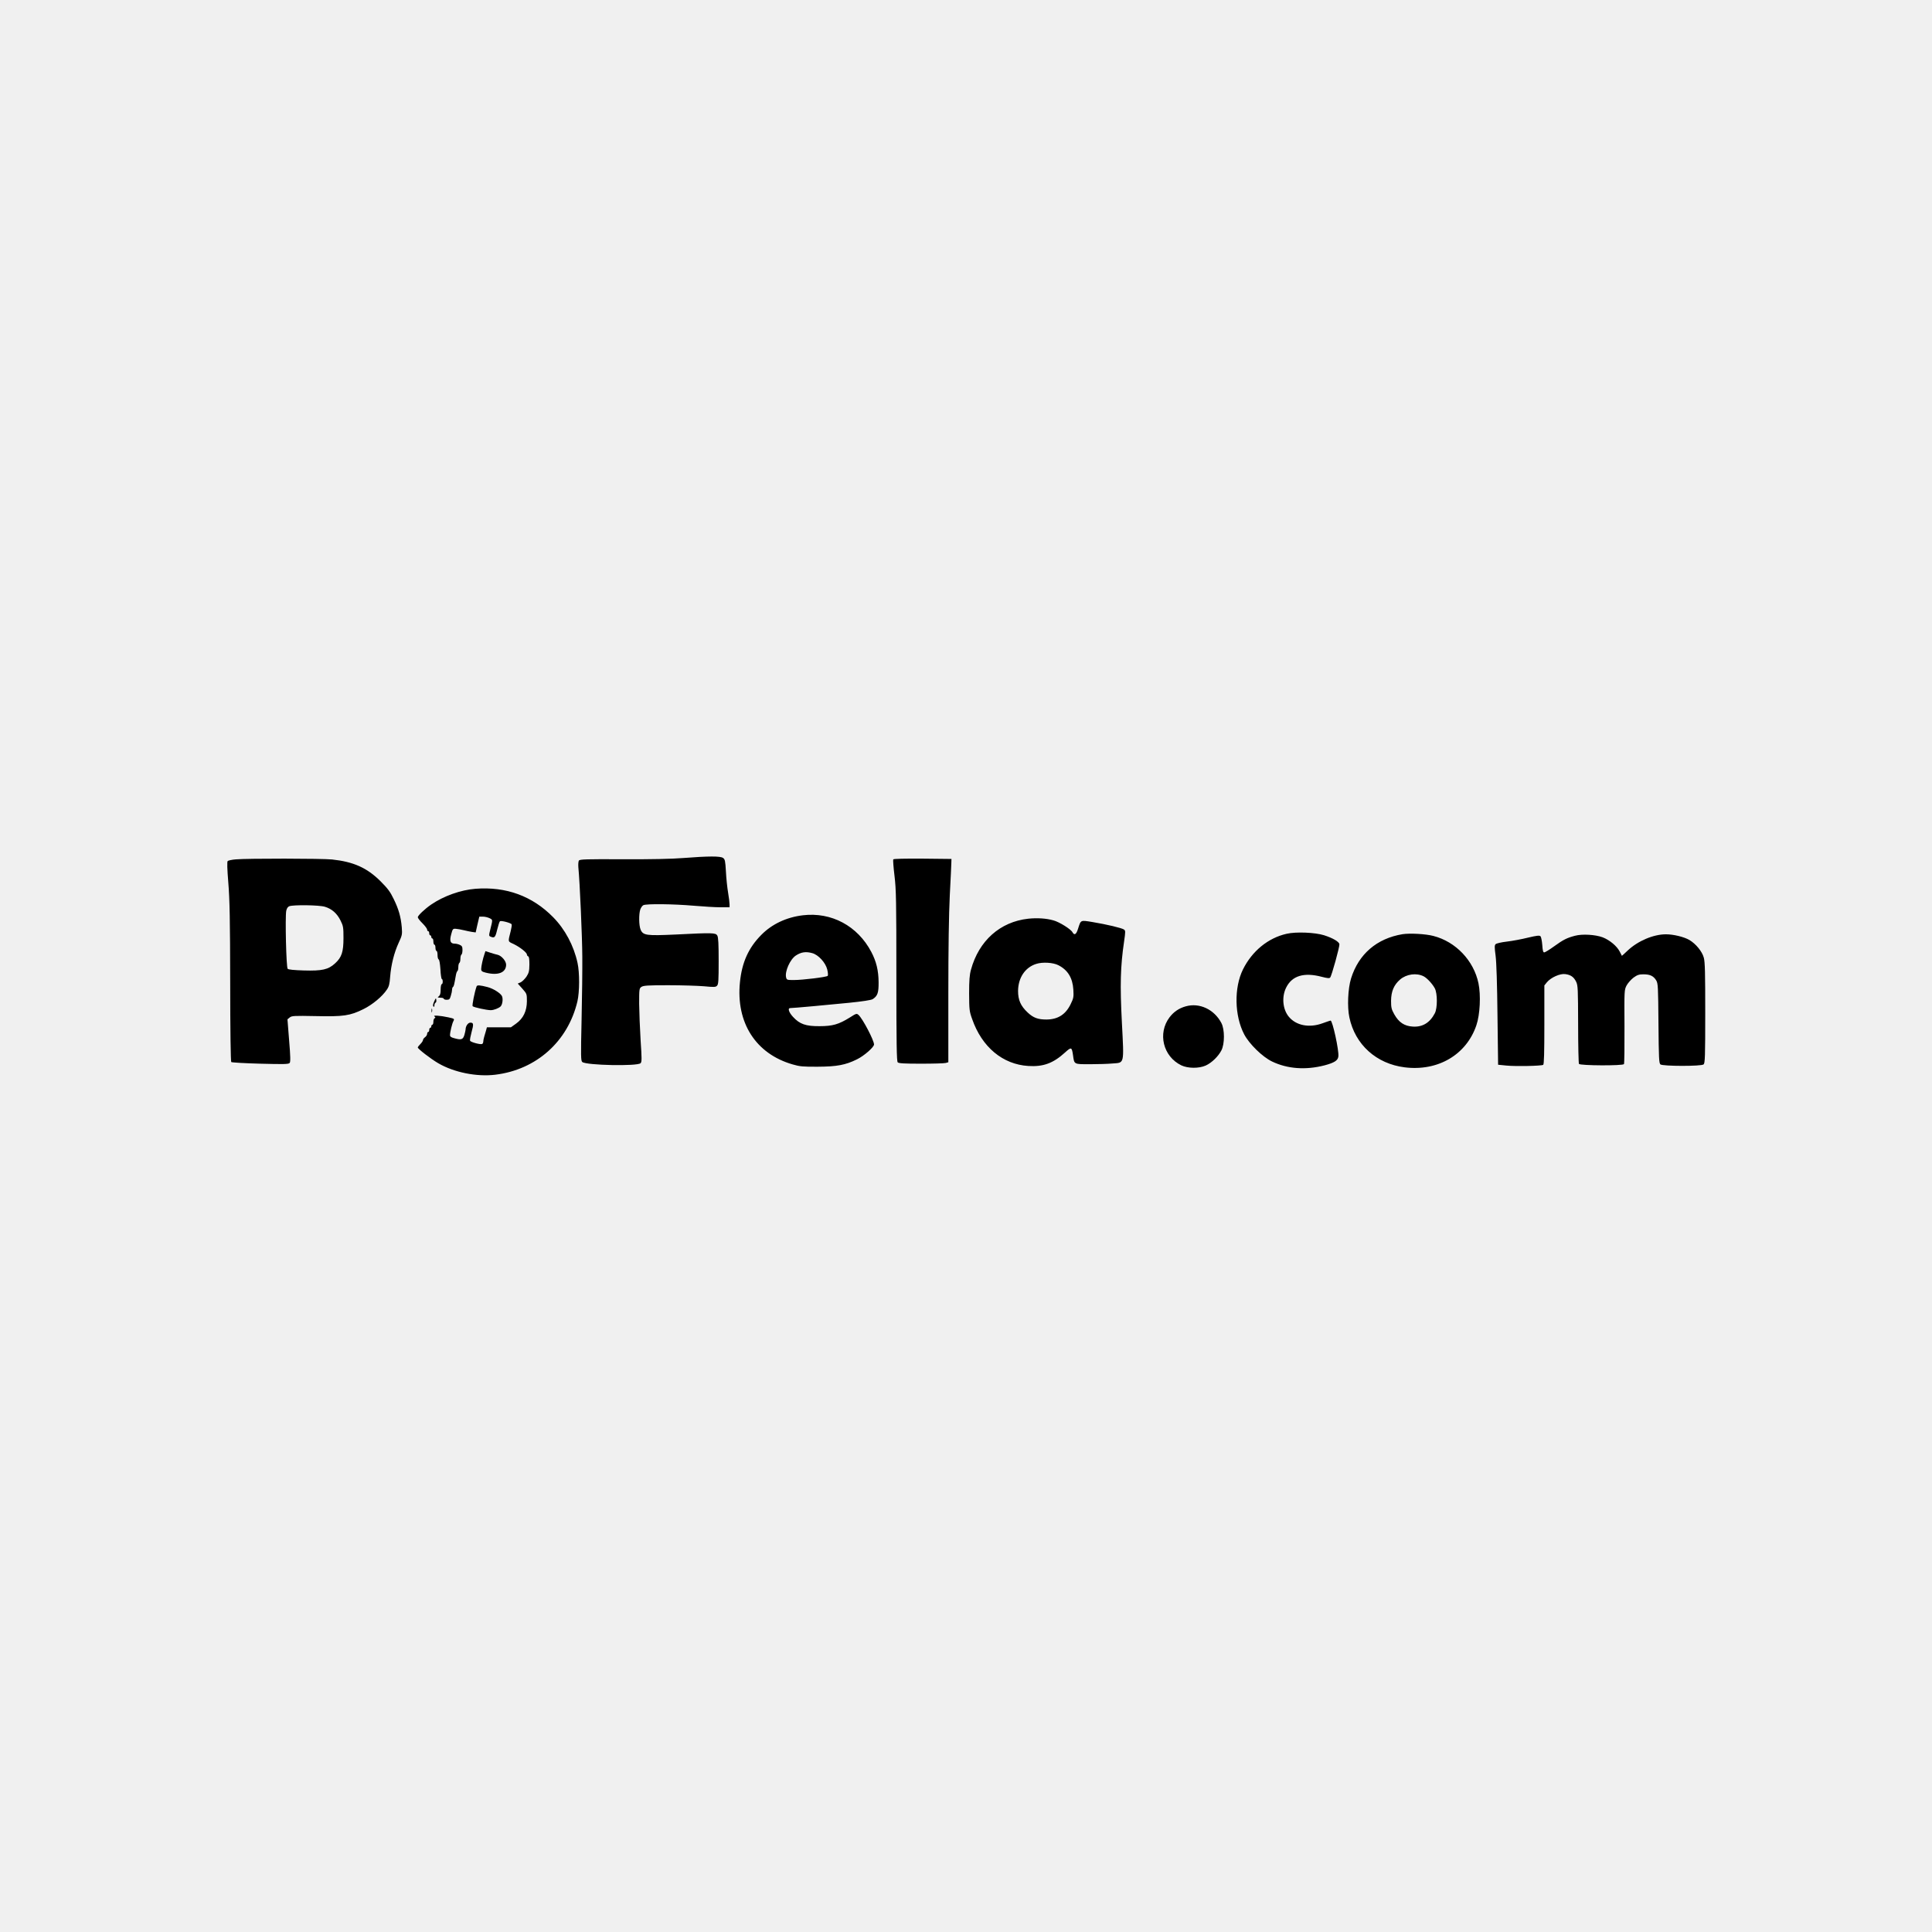
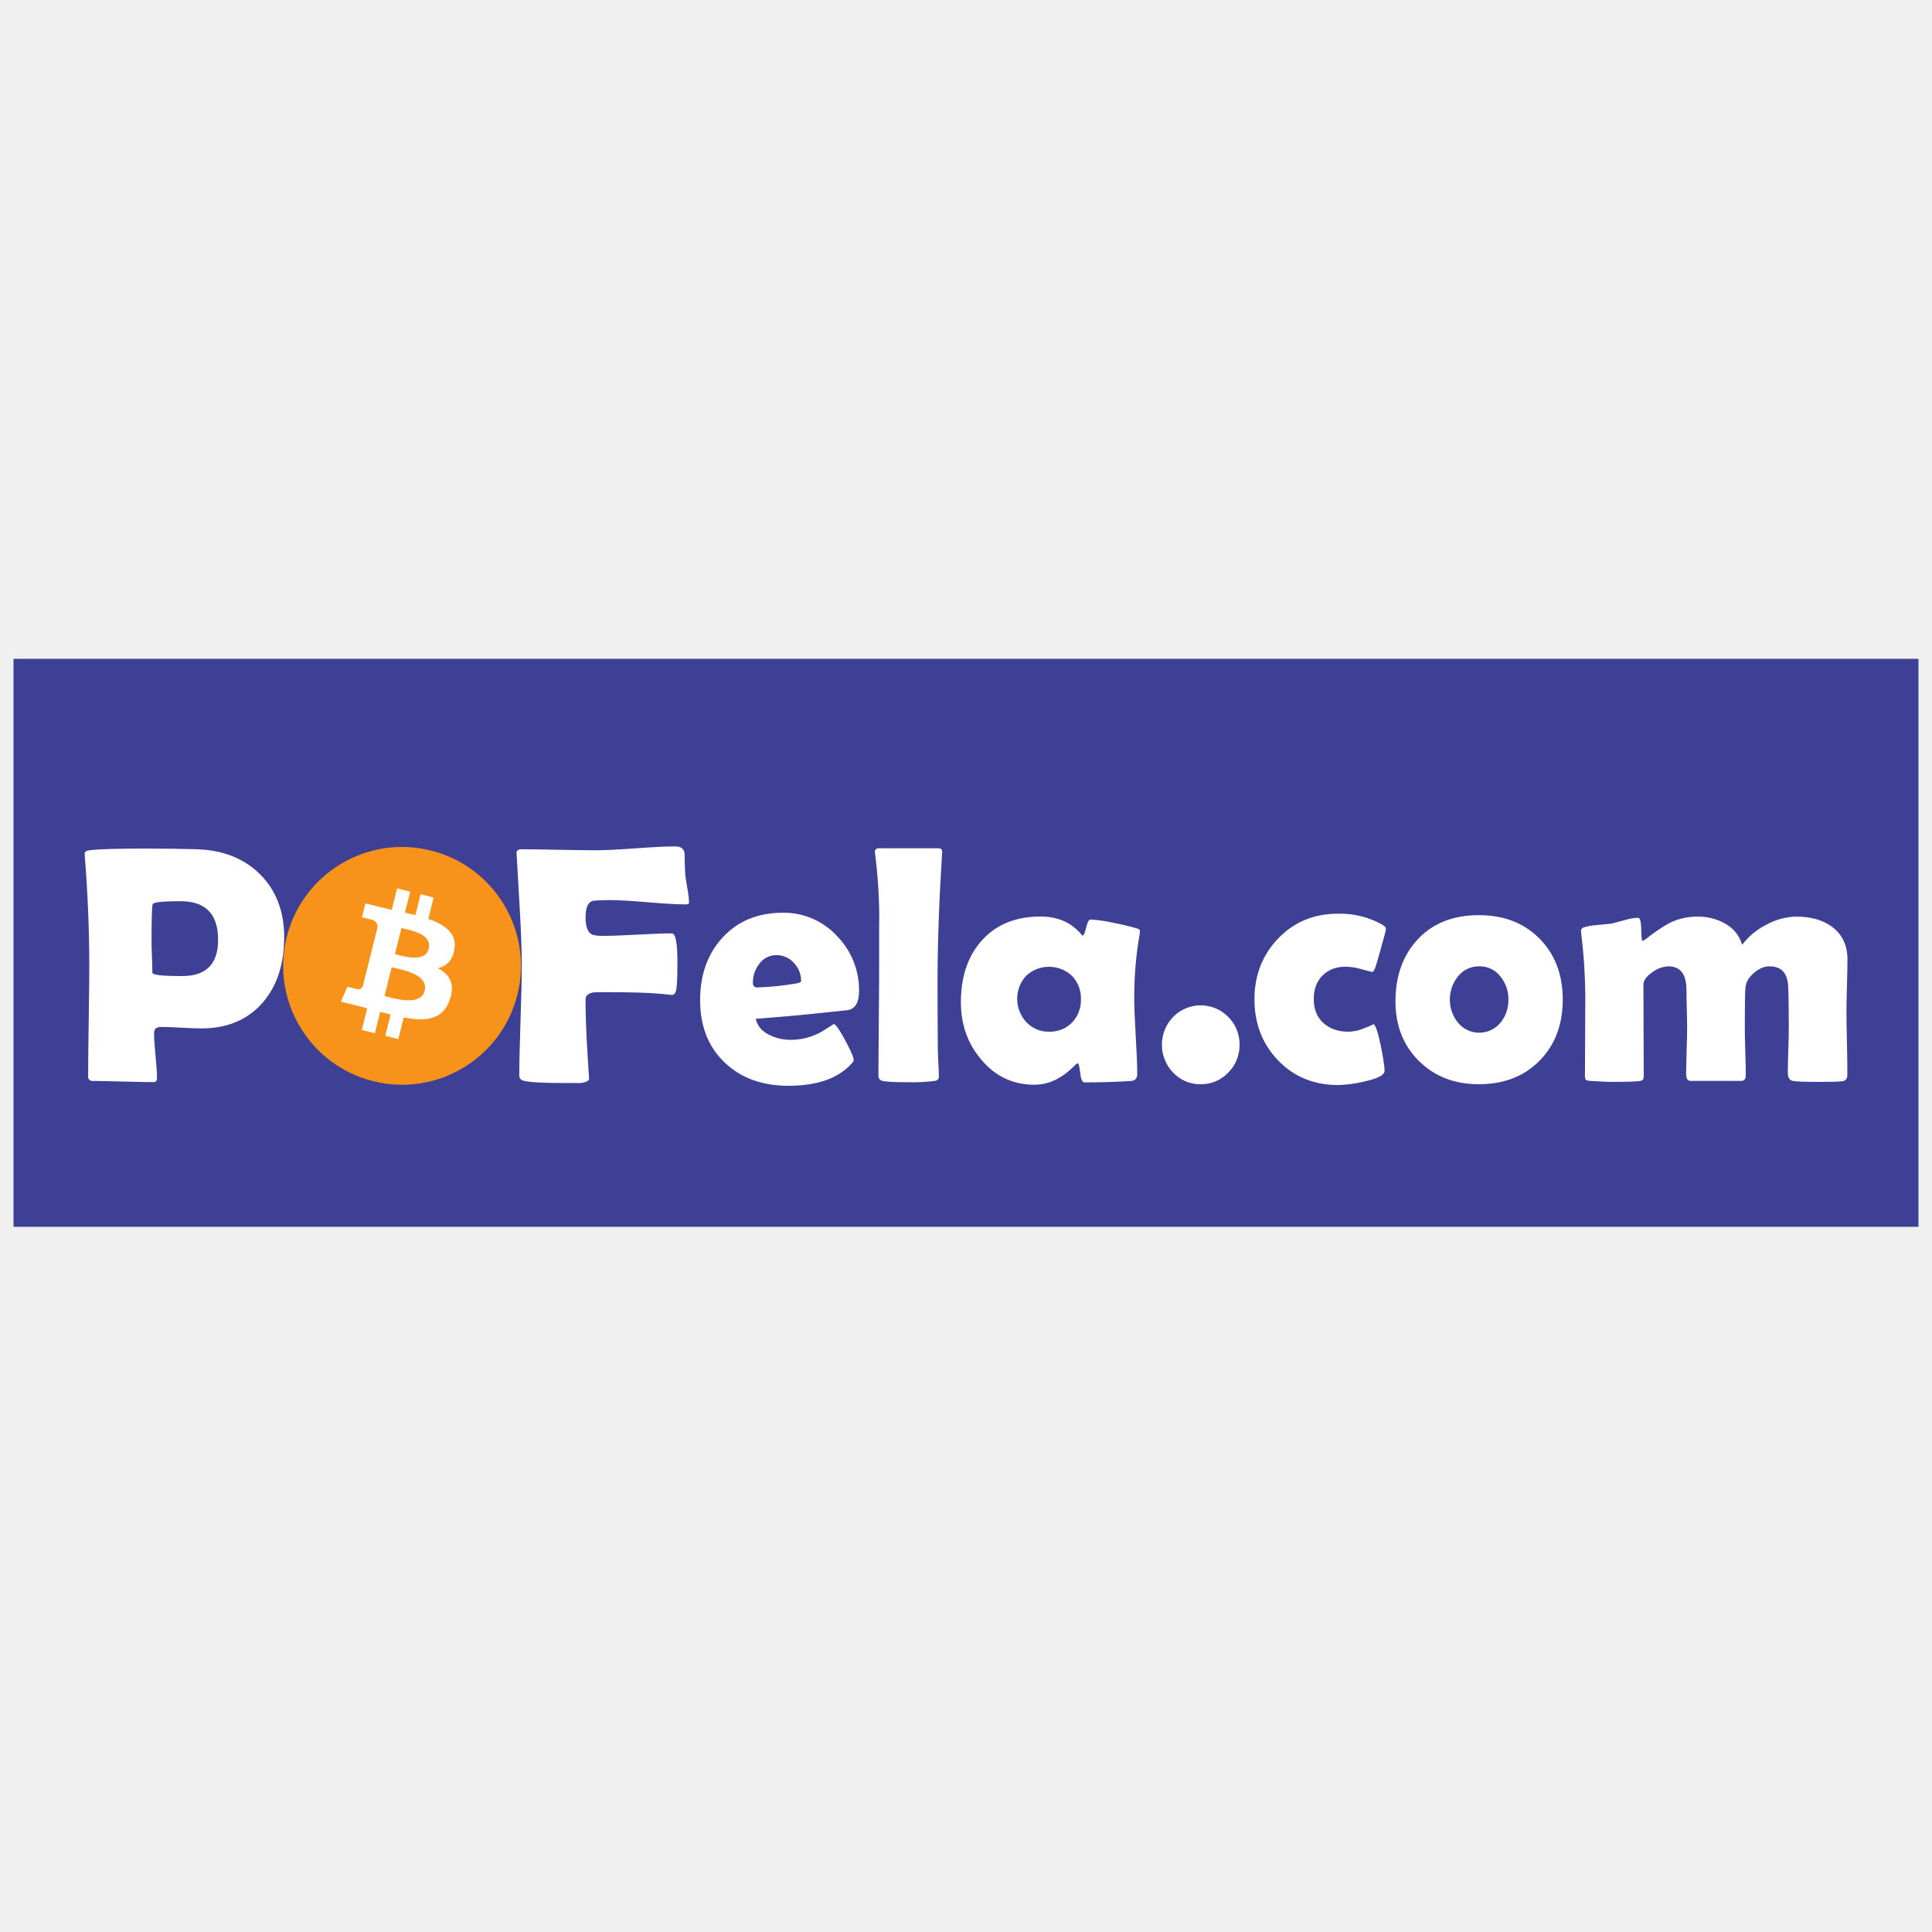
- <svg xmlns="http://www.w3.org/2000/svg" version="1" width="2478.667" height="2478.667" viewBox="0 0 1859 1859">
-   <path d="M657.5 825.6c-11 .9-31.7 1.3-58.3 1.2-35.1-.2-41.5 0-42.2 1.3-.5.8-.7 3.6-.5 6.4 1.4 14 3.7 66.7 3.8 86 .1 12.1-.2 39.6-.7 61-.8 35.3-.7 39.2.7 40.4 4 3.2 53.1 4.2 56.1 1.1 1.2-1.3 1.2-4.3 0-22-.7-11.3-1.3-27.1-1.4-35.2 0-14.1.1-14.8 2.2-16.2 1.9-1.3 6.1-1.6 25.8-1.6 12.9 0 28.4.5 34.4 1 9.6.9 11.2.9 12.5-.5 1.4-1.3 1.6-4.9 1.6-23.8 0-16.2-.3-22.8-1.3-24.5-1.6-2.7-4.4-2.8-39.9-1-28.3 1.3-31.5.9-33.9-4.7-1.7-4.1-1.8-14.9-.3-19.4.6-1.7 1.9-3.6 2.9-4.1 2.7-1.5 29-1.2 48.5.5 9.4.8 20.9 1.5 25.8 1.5h8.7v-2.8c0-1.5-.6-6.5-1.4-11.2-.8-4.7-1.8-13.8-2.1-20.3-.6-10.4-.9-11.9-2.8-13.2-2.6-1.8-13.8-1.8-38.2.1zM226.8 826.9c-3.7.3-7.2 1.1-7.7 1.6-.7.7-.5 7.6.6 21 1.3 15.9 1.7 35.5 1.8 95.7 0 46.6.5 76.1 1 76.7.6.5 13.2 1.2 28 1.6 22.7.6 27.2.5 28.2-.7.9-1 .8-6.2-.5-21.7l-1.6-20.3 2.2-1.8c2-1.6 4.2-1.7 24.9-1.3 26.7.6 33.1-.3 46-6.7 8.7-4.3 18.1-12.1 22.5-18.7 2.1-3 2.7-5.5 3.2-12.4.9-11.6 3.9-23.4 8.2-32.7 3.4-7.3 3.5-8.1 3-14.9-.9-10.2-3-17.5-7.8-27.3-3.3-6.9-5.7-10.1-12.7-17.1-13-12.9-25.9-18.7-46.6-20.9-9.6-1-81.4-1.1-92.7-.1zm85.8 45.6c6.7 2 11.7 6.4 15.1 13.3 2.6 5.2 2.8 6.7 2.8 16.7 0 13.5-1.7 18.6-8 24.4-6.6 6.1-12.5 7.4-30.2 6.9-9.3-.3-14.7-.8-15.5-1.6-1.4-1.4-2.5-49.4-1.4-55.7.5-2.4 1.5-3.9 2.9-4.5 3.8-1.5 28.8-1.2 34.3.5zM859.5 826.9c-.3.6.2 7.7 1.2 15.8 1.6 13 1.8 24.5 1.8 96.5 0 65.7.3 82 1.3 83s6.4 1.3 22.5 1.3c11.7 0 22.3-.3 23.7-.7l2.5-.7v-66.3c0-43.5.5-75.9 1.4-94.3.8-15.4 1.5-29.6 1.5-31.5l.1-3.5-27.7-.3c-16.9-.1-27.9.1-28.3.7zM457.5 855.2c-14.1 1.1-30.5 6.9-42.5 15.1-6.3 4.3-13 10.7-13 12.3 0 .7 2 3.4 4.5 5.8 2.5 2.5 4.5 5.2 4.5 6.1 0 .8.5 1.5 1 1.5.6 0 1 .9 1 2s.5 2 1 2c.6 0 1 .7 1 1.5s.5 1.5 1 1.5c.6 0 1 1.3 1 3 0 1.6.5 3 1 3 .6 0 1 1.3 1 3 0 1.6.5 3 1 3 .6 0 1 1.8 1 3.9 0 2.2.5 4.1 1.1 4.3.7.2 1.3 4.2 1.7 9.6.2 5.1.9 9.2 1.3 9.2.5 0 .9 1.1.9 2.5s-.4 2.5-1 2.5c-.5 0-1 2.3-1 5.1 0 3.8-.5 5.5-1.7 6.5-1.6 1.2-1.5 1.3 1.5 1.4 1.7 0 3.2.4 3.2 1 0 .5 1.3 1 2.8 1 2.5 0 3.1-.6 4-3.9.7-2.1 1.2-4.8 1.2-5.9 0-1.1.4-2.3.9-2.6.8-.6 1.1-1.8 2.7-10.9.3-2 1-4 1.5-4.3.5-.3.9-2 .9-3.9s.5-3.7 1-4c.6-.3 1-2.1 1-4s.5-3.7 1-4c.6-.3 1-2.3 1-4.4 0-3.1-.5-4-2.5-4.9-1.4-.7-3.6-1.2-4.9-1.2-4.2 0-5.2-2.4-3.5-8.8 1.4-5.4 1.7-5.7 4.5-5.5 1.6.1 4.9.7 7.4 1.3 2.5.6 6.1 1.4 8.1 1.7l3.6.5 1.7-7.6 1.8-7.6h3.5c1.9 0 4.7.7 6.4 1.5 3.2 1.7 3.1 1 .4 12-1.1 4.4-1.1 5.1.4 5.7 4 1.7 4.7.9 6.5-6.7 1-4.1 2.2-7.8 2.7-8.1 1.3-.8 10.7 1.7 11.2 3 .3.6-.1 3.3-.8 6.1-2.8 11.3-3.1 10.1 2.8 12.9 6.3 3.1 12.7 8.2 12.7 10.1 0 .7.6 1.5 1.2 1.7.9.3 1.2 2.9 1.2 7.9-.1 6.4-.5 8-2.8 11.6-1.6 2.3-4.1 4.8-5.6 5.5l-2.8 1.2 4.4 4.9c4.3 4.9 4.4 5 4.4 12.1-.1 9.6-3.5 16.6-10.5 21.6l-4.9 3.5h-23.1l-.8 3c-.5 1.6-1.3 4.4-1.8 6.1-.5 1.7-.9 3.8-.9 4.7 0 .9-.5 1.9-1 2.2-1.5.9-11.1-1.7-11.7-3.1-.3-.7.4-4.4 1.4-8.1 2.2-7.9 2-9.3-1.1-9.3-2.3 0-4.6 3.4-4.6 6.6 0 .8-.6 3.2-1.2 5.4-1.4 4.4-3 4.9-10 2.9-2.7-.7-3.8-1.5-3.8-2.9 0-2.7 2-11.1 3.2-13.3 1.2-2.4 1.1-2.5-4.8-3.8-7.8-1.7-15.2-2.2-13.4-.9 1.1.9 1.2 1.3.3 1.7-.7.2-1.3 1.8-1.3 3.4 0 1.6-.4 2.9-1 2.9-.5 0-1 .7-1 1.5s-.4 1.5-1 1.5c-.5 0-1 .9-1 2s-.4 2-1 2c-.5 0-1 .8-1 1.8s-.9 2.4-2 3.2c-1.1.8-2 2-2 2.8 0 .7-1.1 2.4-2.5 3.8s-2.5 2.8-2.5 3.3c0 1.3 12.4 10.9 19.6 15.1 15.2 8.9 37.1 13.3 55 11.1 39.5-4.8 69.9-32 79-70.6 2.1-9 2.2-27.6.1-37-3.6-16.6-12-32.3-23.4-43.9-20-20.4-45.3-29.7-74.8-27.4zM772.5 880.7c-15.8 1.9-29.8 8.5-40 18.9-12.3 12.4-18.6 26.5-20.5 45.4-4 39 15.2 69 50.7 79.2 6.8 2 10 2.3 24.3 2.2 18.2-.1 26.5-1.6 37.6-7.1 6.8-3.3 16.4-11.7 16.4-14.3 0-4-10.9-24.8-14.9-28.4-1.8-1.6-2.2-1.5-8.3 2.4-10.8 6.7-16.6 8.4-29.3 8.4-13.2.1-19.1-2-25.5-9-3.9-4.2-5.3-8.4-2.7-8.4 2.9 0 37.9-3.2 56.7-5.1 12.9-1.3 21.3-2.6 22.7-3.5 4.7-3 5.8-6.1 5.7-16.4-.1-11.2-2.2-19.9-7-29-13.2-25.1-38.4-38.6-65.9-35.3zm9 36.4c6 1.6 12.9 9.2 14.5 15.8.7 3 .9 5.6.4 6.1-1.2 1.2-24.1 4-32.6 4-6.4 0-6.8-.1-7.4-2.5-1.4-5.7 3.8-17.4 9.4-21.1 5.1-3.3 9.5-4 15.7-2.3zM989.3 884c-27 3-47.4 21.2-55 49-1.4 5-1.8 10.3-1.8 23 .1 15.5.2 17 2.9 24.5 9.4 27 29.4 43.7 54.1 45.2 14.3.9 23.9-2.6 35.2-12.9 6.2-5.6 6.6-5.5 7.8 2.7 1.2 8.8.7 8.5 16.4 8.5 7.6 0 17.3-.3 21.5-.7 11.7-.9 11.2 1.5 9.1-39.3-1.9-36.4-1.4-54.3 2.1-78 1.4-9.7 1.4-10.5-.1-11.6-2.1-1.5-16.5-4.9-30.3-7.2-11.8-1.9-11.1-2.2-13.9 6.5-1.7 5.5-3.5 6.6-5.3 3.4-1.5-3-12.7-10-18.4-11.5-7-2-15.7-2.5-24.3-1.6zm29.2 44.8c9 4.6 13.6 12.2 14.3 23.5.4 7.1.2 8.2-2.7 14.1-4.8 9.8-12.2 14.5-23.1 14.6-8.2 0-12.7-1.6-18.1-6.7-6.8-6.3-9.3-12.1-9.3-20.8.1-12.6 6.7-22.6 17.4-26 6.1-2 16.4-1.4 21.5 1.3zM1238 898.5c-17.8 4-33.2 16.6-42 34.3-8.7 17.6-8.2 44.6 1.2 62.5 4.9 9.3 17.6 21.7 26.8 26.1 14.8 7.1 32.3 8.4 50.5 3.7 9.4-2.5 12.9-4.7 13.3-8.6.7-5.6-5.6-34.5-7.5-34.5-.3 0-3.8 1.2-7.7 2.6-12.8 4.7-25.5 2.2-32.5-6.3-5.9-7.1-7-19.2-2.5-28.1 5.7-11.4 17.1-14.8 34.2-10.3 5.4 1.4 7.4 1.6 8.1.7 1.5-1.7 9.2-29.8 8.9-32.1-.4-2.4-6.3-5.9-14.8-8.6-8.7-2.7-26.9-3.5-36-1.4zM1349.5 898.9c-24.7 4.1-42.2 19.1-49.5 42.6-3 9.7-3.8 27.4-1.6 37.5 5.5 26.2 26 44.6 53.2 48 32 4 59.4-12.1 69-40.5 3.5-10.3 4.4-28.9 2-40.4-4.6-21.9-21.9-40-43.3-45.5-7.5-2-22.8-2.8-29.8-1.7zm20.5 40.6c3.3 1.8 8.3 7.2 10.6 11.5 2.6 4.9 2.6 19.1 0 24-4.8 9.2-11.9 13.4-21.2 12.8-8.1-.5-13.4-4-17.8-11.8-2.7-4.8-3.1-6.5-3.1-13 .1-9.1 2.7-15.3 8.7-20.5 6.2-5.3 15.9-6.6 22.8-3zM1515.5 900.4c-7.7 2-11.3 3.8-20 10.1-4.4 3.2-8.7 5.8-9.5 5.9-1.2.1-1.6-1.5-2-7.1-.3-4-1.1-7.8-1.7-8.4-1-1-3.5-.7-12 1.3-6 1.5-15.1 3.2-20.3 3.8-5.2.6-10.1 1.7-10.9 2.5-1.1 1.1-1.1 2.9 0 11.2.8 6.1 1.5 27.5 1.8 57.3l.6 47.5 8 .8c8.8.9 33.6.4 35.4-.7.8-.5 1.1-11.8 1.1-38.6v-37.8l2.5-3.1c3.9-4.6 12.6-8.5 17.6-7.8 5.3.7 8.2 2.7 10.5 7.4 1.7 3.5 1.8 6.8 1.9 40.8 0 20.3.4 37.6.8 38.2 1.1 1.7 42.2 1.9 43.3.2.4-.6.6-17 .5-36.3-.2-34.9-.2-35.1 2.1-39.5 1.3-2.3 4.3-5.7 6.7-7.5 3.5-2.5 5.2-3.1 9.5-3.1 6.3 0 9.6 1.6 12.2 5.8 1.8 3 1.9 5.8 2.2 41.4.3 33.6.5 38.3 1.9 39.5 2.3 1.8 39.3 1.9 41.5 0 1.4-1.1 1.6-7.3 1.6-49.5 0-38.3-.2-49.2-1.4-53.3-1.6-5.9-7.6-13.2-13.8-16.9-5.1-3-15.3-5.5-22.6-5.5-12 0-26.9 6.3-36.8 15.6-3.1 3-5.6 5.2-5.6 5.1-.1-.1-1-1.9-2.1-4.1-2.7-5.3-9.7-11.1-16.4-13.7-7-2.6-19.6-3.4-26.6-1.5z" />
-   <path d="M466.2 917.9c-1.5 4.2-3.2 11.9-3.2 14.5 0 2 .8 2.6 4.4 3.5 11.9 3 19.5 0 19.6-7.6 0-3.6-4.4-8.7-8.2-9.6-1.3-.2-4.4-1.2-7-2l-4.7-1.5-.9 2.7zM458.6 949.1c-2 5.6-4.5 18.4-3.8 19.1 1.1 1.1 13.6 3.8 17.4 3.8 2.9 0 7.5-1.8 9.4-3.5 1.8-1.7 2.6-6.9 1.5-9.8-1.1-2.8-8.2-7.4-13.9-8.9-7.2-1.9-10.2-2.1-10.6-.7zM417.8 963.6c-1.2 2.5-1.4 4.2-.8 4.8.7.7 1 .3 1-1.1 0-1.2.5-2.3 1.1-2.5.6-.2.9-1.4.7-2.7-.3-2.1-.5-1.9-2 1.5zM1141 968.3c-6.5 1.8-11.5 5.2-15.6 10.5-11.7 15.4-6.3 37.8 11.3 46.3 6.3 3 16.9 3.1 23.4.2 5.6-2.5 12-8.6 15.1-14.5 3.3-6.2 3.3-20.4 0-26.5-6.9-13.1-21.1-19.7-34.2-16zM415.2 972.5c0 1.6.2 2.2.5 1.2.2-.9.2-2.3 0-3-.3-.6-.5.1-.5 1.8z" />
+ <svg xmlns="http://www.w3.org/2000/svg" viewBox="0 0 1000 1000">
+   <rect x="7" y="341" width="986" height="294" style="fill:#3e4095" />
+   <path d="M147.09,485.09q0,20.75-10.89,33.59-11.65,13.64-32.13,13.63-3.43,0-10.33-.39t-10.33-.38q-3.68,0-3.68,3.17,0,3.94.77,11.74t.77,11.65q0,2-1.8,2c-3.48,0-8.71-.11-15.68-.3s-12.2-.3-15.69-.3A2.2,2.2,0,0,1,45.62,557q0-9.51.3-28.58t.3-28.58q0-26.91-2.31-56.56l-.09-1.2c-.12-1.09.74-1.74,2.57-2q6.69-.86,29.48-.86,13.45,0,25.8.34,20.31.6,32.73,12.77Q147.09,464.86,147.09,485.09Zm-34.2,1.37q0-20-19.45-20-13.71,0-14.4,1.54-.6,1.13-.6,19.8c0,1.77.07,4.39.22,7.84s.21,6.07.21,7.84q0,1.73,15.43,1.72Q112.89,505.23,112.89,486.46Z" style="fill:#fff" />
+   <path d="M356.64,467.18c0,.63-.57.94-1.72.94q-6.42,0-19.49-1.11t-19.58-1.12q-8.24,0-9.6.6c-2.12,1-3.17,3.72-3.17,8.23q0,8.14,4.11,9.25a23,23,0,0,0,5.23.43q5.91,0,17.69-.64t17.7-.64q2.83,0,2.83,15.08,0,13.11-.94,15.26a2.29,2.29,0,0,1-2.32,1.54q1.11,0-5.4-.6-9.17-.85-27.76-.86-6,0-6.77.09c-2.92.45-4.37,1.68-4.37,3.68q0,12.16,1,28,.86,14.31.86,12.76,0,2.24-5.4,2.58,1.45-.09-7.62-.09-16,0-20.66-1.11c-1.66-.4-2.48-1.29-2.48-2.66q0-9.51.64-28.58t.64-28.58q0-11.31-1-28.45-1.53-26.49-1.62-28.46l-.09-1c-.06-1.42.8-2.14,2.57-2.14q6.34,0,19.15.26t19.24.26q6.85,0,20.61-1t20.61-1q4.29,0,4.8,3.51,0,3.69.35,11.06c.11,1.26.48,3.68,1.11,7.28A44.11,44.11,0,0,1,356.64,467.18Z" style="fill:#fff" />
+   <path d="M444.65,512.94q0,8.65-5.57,9.86-.94.16-17.74,1.88-10.11,1.11-30.16,2.66,1.19,5.56,7.28,8.48a25.67,25.67,0,0,0,11.31,2.4,32.37,32.37,0,0,0,15.34-4.11l6.52-4.12q1.8.87,6,8.75c2.82,5.25,4.24,8.6,4.24,10,0,.4-.43,1.06-1.29,2Q430.17,562,408.14,562q-20.38,0-32.9-11.91Q362.39,538,362.38,517.74q0-19.71,11.48-32.31,11.83-13,31.37-13a37.25,37.25,0,0,1,27.94,12A39.88,39.88,0,0,1,444.65,512.94Zm-30-5.23a13.28,13.28,0,0,0-3.77-9.34,12,12,0,0,0-9-4,10.84,10.84,0,0,0-8.92,4.55,15.6,15.6,0,0,0-3.25,9.85,2.09,2.09,0,0,0,2.4,2.32,149.77,149.77,0,0,0,19.71-2C413.71,508.8,414.66,508.34,414.66,507.71Z" style="fill:#fff" />
+   <path d="M485.27,507.88q0,23.4.17,35.91c0,1.32.09,3.57.26,6.77.17,2.92.26,5.17.26,6.77,0,1.2-.72,1.92-2.14,2.15a94.44,94.44,0,0,1-13.89.68q-10.28,0-13.11-.68a2.55,2.55,0,0,1-2.14-2.32v-3.68q0-7.63.17-22.84t.17-22.76q0-36,.09-32.82A269.73,269.73,0,0,0,453,442.41a9.18,9.18,0,0,1-.17-1.46c0-1.25.74-1.88,2.23-1.88h30.6c1.42,0,2.08.6,2,1.8l-.09,1.54Q485.27,479.43,485.27,507.88Z" style="fill:#fff" />
+   <path d="M587.08,516.63q0,6.6.77,19.62t.78,19.54c0,2.29-1,3.51-3,3.69q-10.64.76-24.34.77c-1.09,0-1.82-1.65-2.19-4.93s-.81-5-1.33-5a8,8,0,0,0-1.8,1.45q-9.59,9.69-20.56,9.69-16.71,0-27.68-13.2-10.38-12.35-10.37-29.48,0-19.8,10.71-31.88,11.15-12.51,30.51-12.51,13.45,0,21.25,9.42c.23.29.43.43.6.43.52,0,1.1-1.38,1.76-4.15s1.44-4.16,2.35-4.16a75.2,75.2,0,0,1,12.09,1.8,122.4,122.4,0,0,1,12.17,2.91c.85.35,1.28.8,1.28,1.37a14.94,14.94,0,0,1-.25,1.8A188.32,188.32,0,0,0,587.08,516.63Zm-27.59.51a16.63,16.63,0,0,0-4.59-12,17.38,17.38,0,0,0-23.86,0,17.73,17.73,0,0,0,.25,24A15.58,15.58,0,0,0,543,534a15.89,15.89,0,0,0,11.91-4.75A16.67,16.67,0,0,0,559.49,517.14Z" style="fill:#fff" />
+   <path d="M641.59,540.71a20,20,0,0,1-5.87,14.48,19.22,19.22,0,0,1-14.27,6,19,19,0,0,1-14.23-6,20.77,20.77,0,0,1,0-28.84,19.92,19.92,0,0,1,28.5,0A19.87,19.87,0,0,1,641.59,540.71Z" style="fill:#fff" />
+   <path d="M710.15,503.09q-.09,0-5.19-1.38a33.61,33.61,0,0,0-8.27-1.37q-7.62,0-12.17,4.59T680,517.14q0,7.89,5,12.38t12.94,4.5a22.67,22.67,0,0,0,8.49-1.93,40.28,40.28,0,0,0,4.45-1.92q1.45,0,3.77,10.88,2,9.94,2,13.2T706,559.82a65.3,65.3,0,0,1-13.29,1.8q-18.84,0-31.1-12.69T649.3,517.31q0-18.76,12.3-31.58t31.06-12.81a44.86,44.86,0,0,1,22.46,5.48c1.48.8,2.23,1.58,2.23,2.32s-.86,4.11-2.57,10.11q-2.4,8.66-3.13,10.46T710.15,503.09Z" style="fill:#fff" />
+   <path d="M808.87,517.31q0,19.55-12,31.71t-31.41,12.17q-18.85,0-31-12t-12.17-30.85q0-19.88,11.65-32.27t31.54-12.38q19.37,0,31.37,12.13T808.87,517.31Zm-28.11,0a18.43,18.43,0,0,0-4.2-11.95,13.34,13.34,0,0,0-10.88-5.19,13.78,13.78,0,0,0-11.14,5.32,19.18,19.18,0,0,0,0,23.73,14.24,14.24,0,0,0,22.2,0A18.33,18.33,0,0,0,780.76,517.31Z" style="fill:#fff" />
+   <path d="M956.19,556.31c0,2-.86,3.11-2.57,3.34s-5.94.34-12.68.34q-10.47,0-13-.51t-2.57-4.2q0-3.94.26-11.79t.25-11.78q0-15-.34-21.34-.51-10.2-9.68-10.2-4,0-8,3.39c-2.65,2.25-4.13,4.75-4.41,7.5q-.35,3.6-.34,21.08,0,4,.25,12.21t.26,12.3c0,1.88-.83,2.83-2.48,2.83h-26c-1.6,0-2.4-1.17-2.4-3.52q0-4,.26-12.08t.25-12.17c0-2.11-.05-5.31-.17-9.6s-.17-7.51-.17-9.68q0-12.25-9.34-12.26a14.84,14.84,0,0,0-8.14,2.92q-4.8,3.17-4.8,6.68,0,7.8.08,23.31t.09,23.23c0,1.42-.17,2.31-.51,2.65a4.92,4.92,0,0,1-2.66.69q-3.86.33-12.17.34-5.4,0-12.25-.51a4.63,4.63,0,0,1-2.45-.6,5,5,0,0,1-.38-2.57q0-6.87.08-20.53t.09-20.52a275,275,0,0,0-2.06-31.63,10.8,10.8,0,0,1-.17-1.54,1.94,1.94,0,0,1,1.2-2,29.46,29.46,0,0,1,7.11-1.29c4.29-.4,6.83-.65,7.63-.77q.85-.17,6.77-1.8a26,26,0,0,1,6.77-1.2q1.63,0,1.71,6t.69,6a8,8,0,0,0,2-1.2,81,81,0,0,1,12.17-8.22,32.53,32.53,0,0,1,14.31-3.17,28,28,0,0,1,14.06,3.51,18.29,18.29,0,0,1,9,11.05,35.92,35.92,0,0,1,12.51-10.36,33.16,33.16,0,0,1,15.51-4.2q11.31,0,18.42,5.22,8.05,5.92,8.06,16.89,0,4.54-.26,13.67t-.25,13.66q0,5.4.25,16.24T956.19,556.31Z" style="fill:#fff" />
+   <path d="M267.8,514.83A61.53,61.53,0,1,1,223,440.23a61.53,61.53,0,0,1,44.82,74.6Z" style="fill:#f7931a" />
+   <path d="M235.24,491.17c1.22-8.19-5-12.59-13.54-15.53l2.76-11.1-6.75-1.68L215,473.66c-1.78-.44-3.6-.86-5.41-1.27l2.71-10.87-6.75-1.69-2.77,11.09c-1.47-.33-2.91-.66-4.31-1v0l-9.32-2.33-1.8,7.21s5,1.15,4.91,1.22c2.74.69,3.23,2.5,3.15,3.93l-3.15,12.64a6.2,6.2,0,0,1,.7.23l-.72-.18-4.41,17.71a2.47,2.47,0,0,1-3.1,1.6c.07.1-4.91-1.22-4.91-1.22l-3.35,7.73,8.79,2.19c1.63.41,3.24.84,4.81,1.24l-2.79,11.22,6.75,1.69,2.76-11.11c1.85.5,3.64,1,5.39,1.4l-2.76,11.05,6.75,1.68,2.8-11.2c11.51,2.18,20.17,1.3,23.82-9.11,2.94-8.39-.15-13.23-6.21-16.38,4.42-1,7.74-3.92,8.63-9.92Zm-15.43,21.64c-2.09,8.39-16.21,3.85-20.79,2.72l3.71-14.87c4.58,1.14,19.26,3.4,17.08,12.15Zm2.08-21.76c-1.9,7.63-13.65,3.75-17.47,2.8l3.37-13.48C211.6,481.32,223.88,483.09,221.89,491.05Z" style="fill:#fff" />
</svg>
